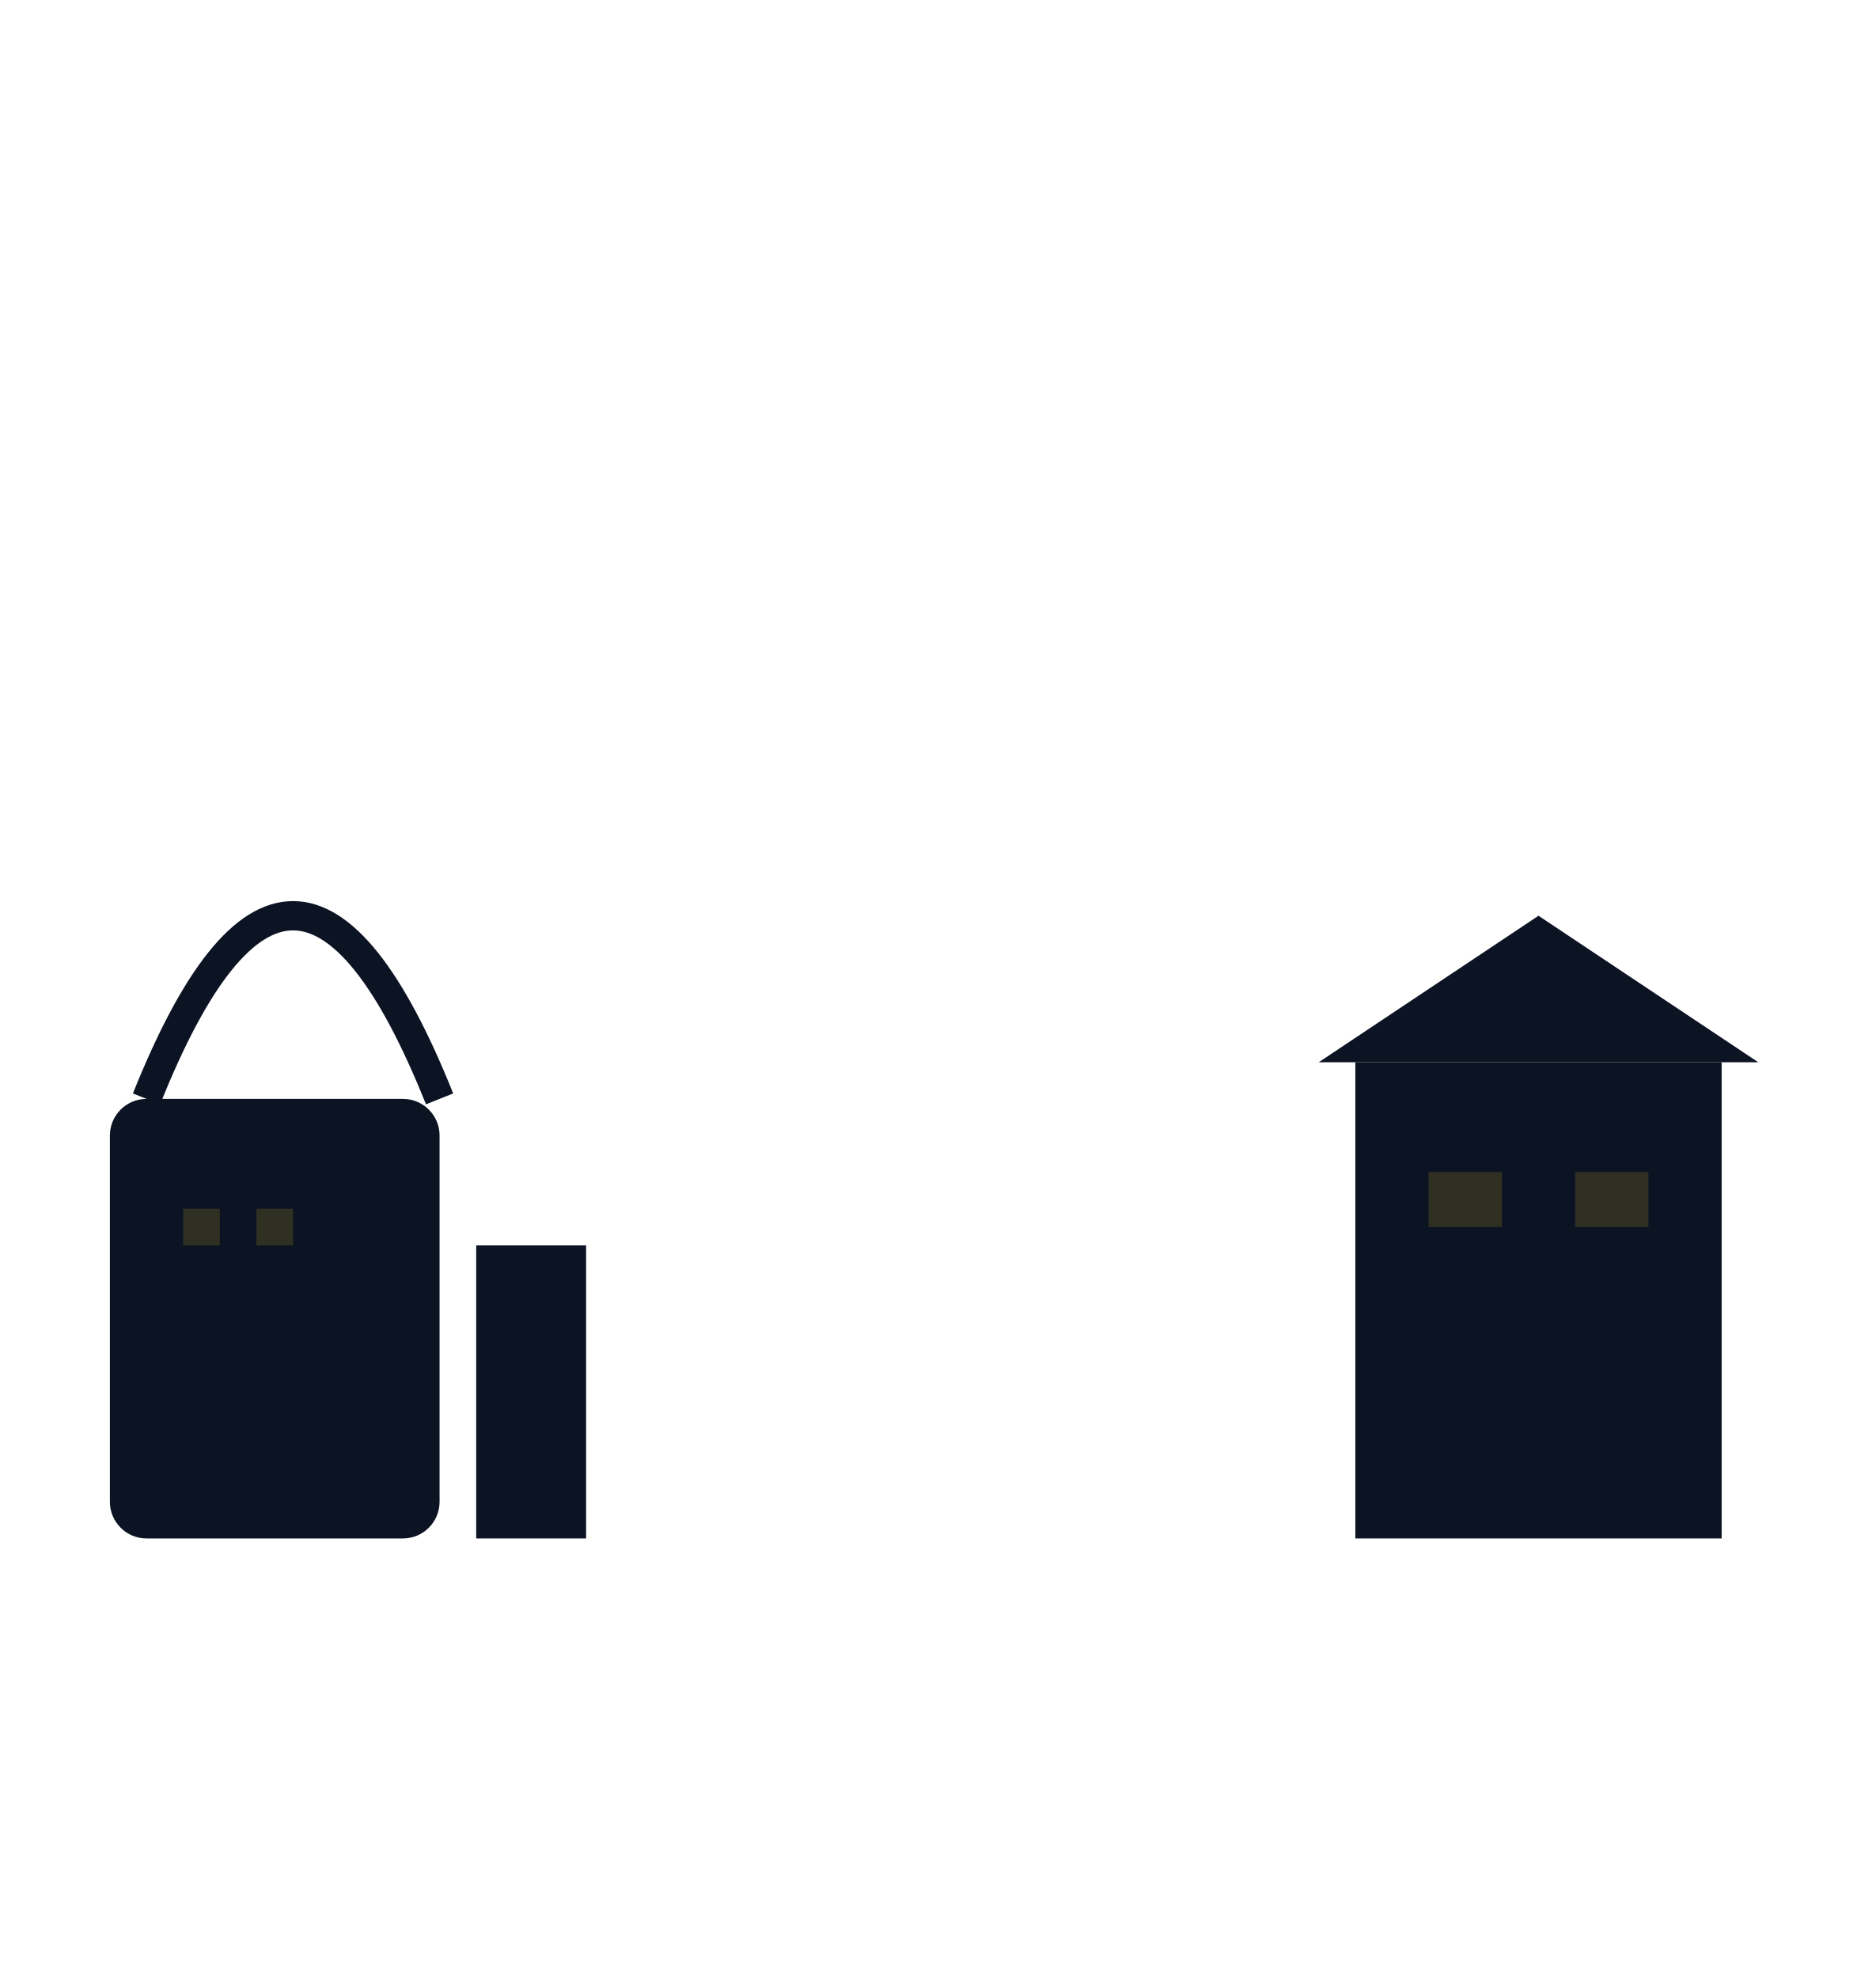
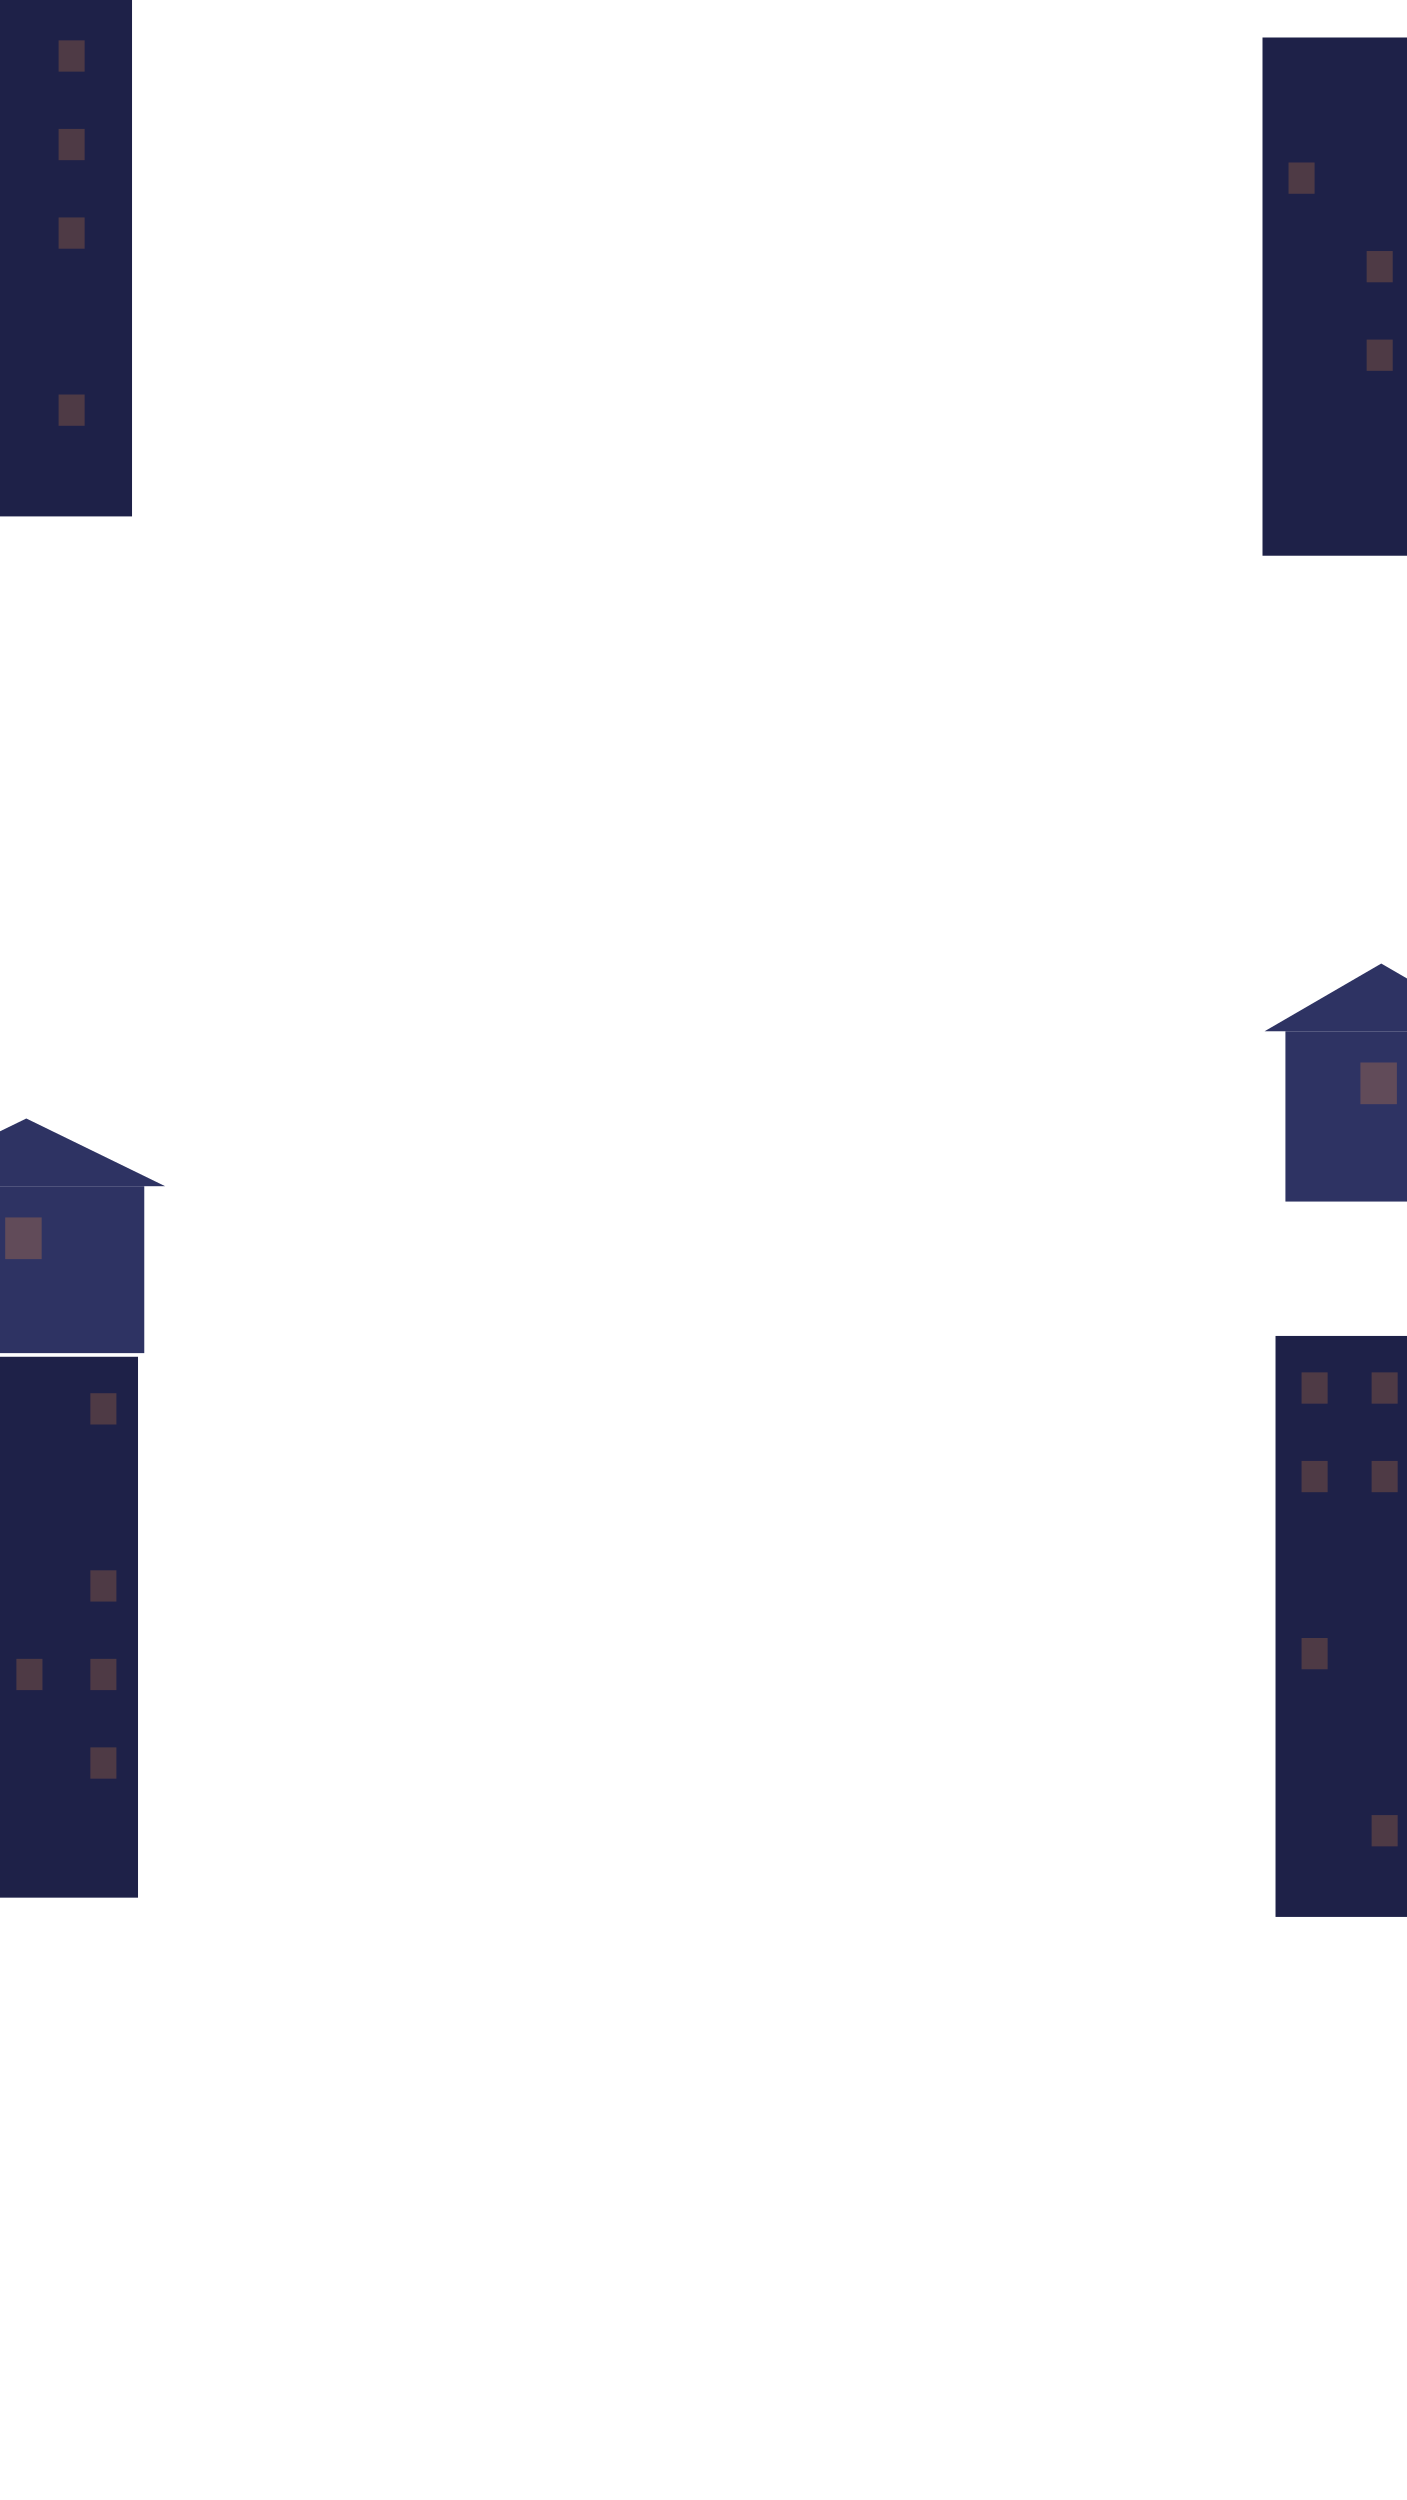
- <svg xmlns="http://www.w3.org/2000/svg" width="512" height="540" viewBox="0 0 512 540">
-   <g fill="#0c1424">
-     <rect x="30" y="300" width="90" height="120" rx="10" />
-     <rect x="130" y="340" width="30" height="80" />
-     <rect x="370" y="290" width="100" height="130" />
-     <polygon points="360,290 420,250 480,290" />
+ <svg xmlns="http://www.w3.org/2000/svg" width="540" height="960" viewBox="0 0 540 960">
+   <rect x="-25.6" y="-66.5" width="76.3" height="264.8" fill="#1e2148" />
+   <g fill="#fb923c" opacity="0.22">
+     <rect x="-15.6" y="-52.5" width="10" height="12" />
+     <rect x="22.5" y="-18.5" width="10" height="12" />
+     <rect x="22.5" y="15.5" width="10" height="12" />
+     <rect x="-15.6" y="49.5" width="10" height="12" />
+     <rect x="22.5" y="49.5" width="10" height="12" />
+     <rect x="-15.6" y="83.5" width="10" height="12" />
+     <rect x="22.5" y="83.5" width="10" height="12" />
+     <rect x="22.5" y="151.5" width="10" height="12" />
  </g>
-   <path d="M40 300 Q 80 200 120 300" stroke="#0c1424" stroke-width="8" fill="none" />
-   <g fill="#facc15" opacity="0.15">
-     <rect x="50" y="330" width="10" height="10" />
-     <rect x="70" y="330" width="10" height="10" />
-     <rect x="390" y="320" width="20" height="15" />
-     <rect x="430" y="320" width="20" height="15" />
+   <g fill="#2e3363">
+     <rect x="-35.3" y="455.5" width="90.7" height="64.1" />
+     <polygon points="-43.3,455.5 10.1,429.5 63.4,455.5" />
+   </g>
+   <rect x="2" y="467.5" width="14" height="16" fill="#fb923c" opacity="0.25" />
+   <rect x="-3.7" y="521" width="56.7" height="207.7" fill="#1e2148" />
+   <g fill="#fb923c" opacity="0.22">
+     <rect x="34.7" y="535" width="10" height="12" />
+     <rect x="34.7" y="603" width="10" height="12" />
+     <rect x="6.3" y="637" width="10" height="12" />
+     <rect x="34.7" y="637" width="10" height="12" />
+     <rect x="34.7" y="671" width="10" height="12" />
+   </g>
+   <rect x="484.8" y="14.4" width="59.9" height="199" fill="#1e2148" />
+   <g fill="#fb923c" opacity="0.22">
+     <rect x="494.8" y="62.4" width="10" height="12" />
+     <rect x="524.8" y="96.4" width="10" height="12" />
+     <rect x="524.8" y="130.4" width="10" height="12" />
+   </g>
+   <g fill="#2e3363">
+     <rect x="493.6" y="396" width="73.6" height="65.4" />
+     <polygon points="485.6,396 530.4,370 575.2,396" />
+   </g>
+   <rect x="522.4" y="408" width="14" height="16" fill="#fb923c" opacity="0.25" />
+   <rect x="489.8" y="513" width="53.8" height="223.1" fill="#1e2148" />
+   <g fill="#fb923c" opacity="0.22">
+     <rect x="499.8" y="527" width="10" height="12" />
+     <rect x="526.7" y="527" width="10" height="12" />
+     <rect x="499.8" y="561" width="10" height="12" />
+     <rect x="526.7" y="561" width="10" height="12" />
+     <rect x="499.8" y="629" width="10" height="12" />
+     <rect x="526.7" y="697" width="10" height="12" />
  </g>
</svg>
